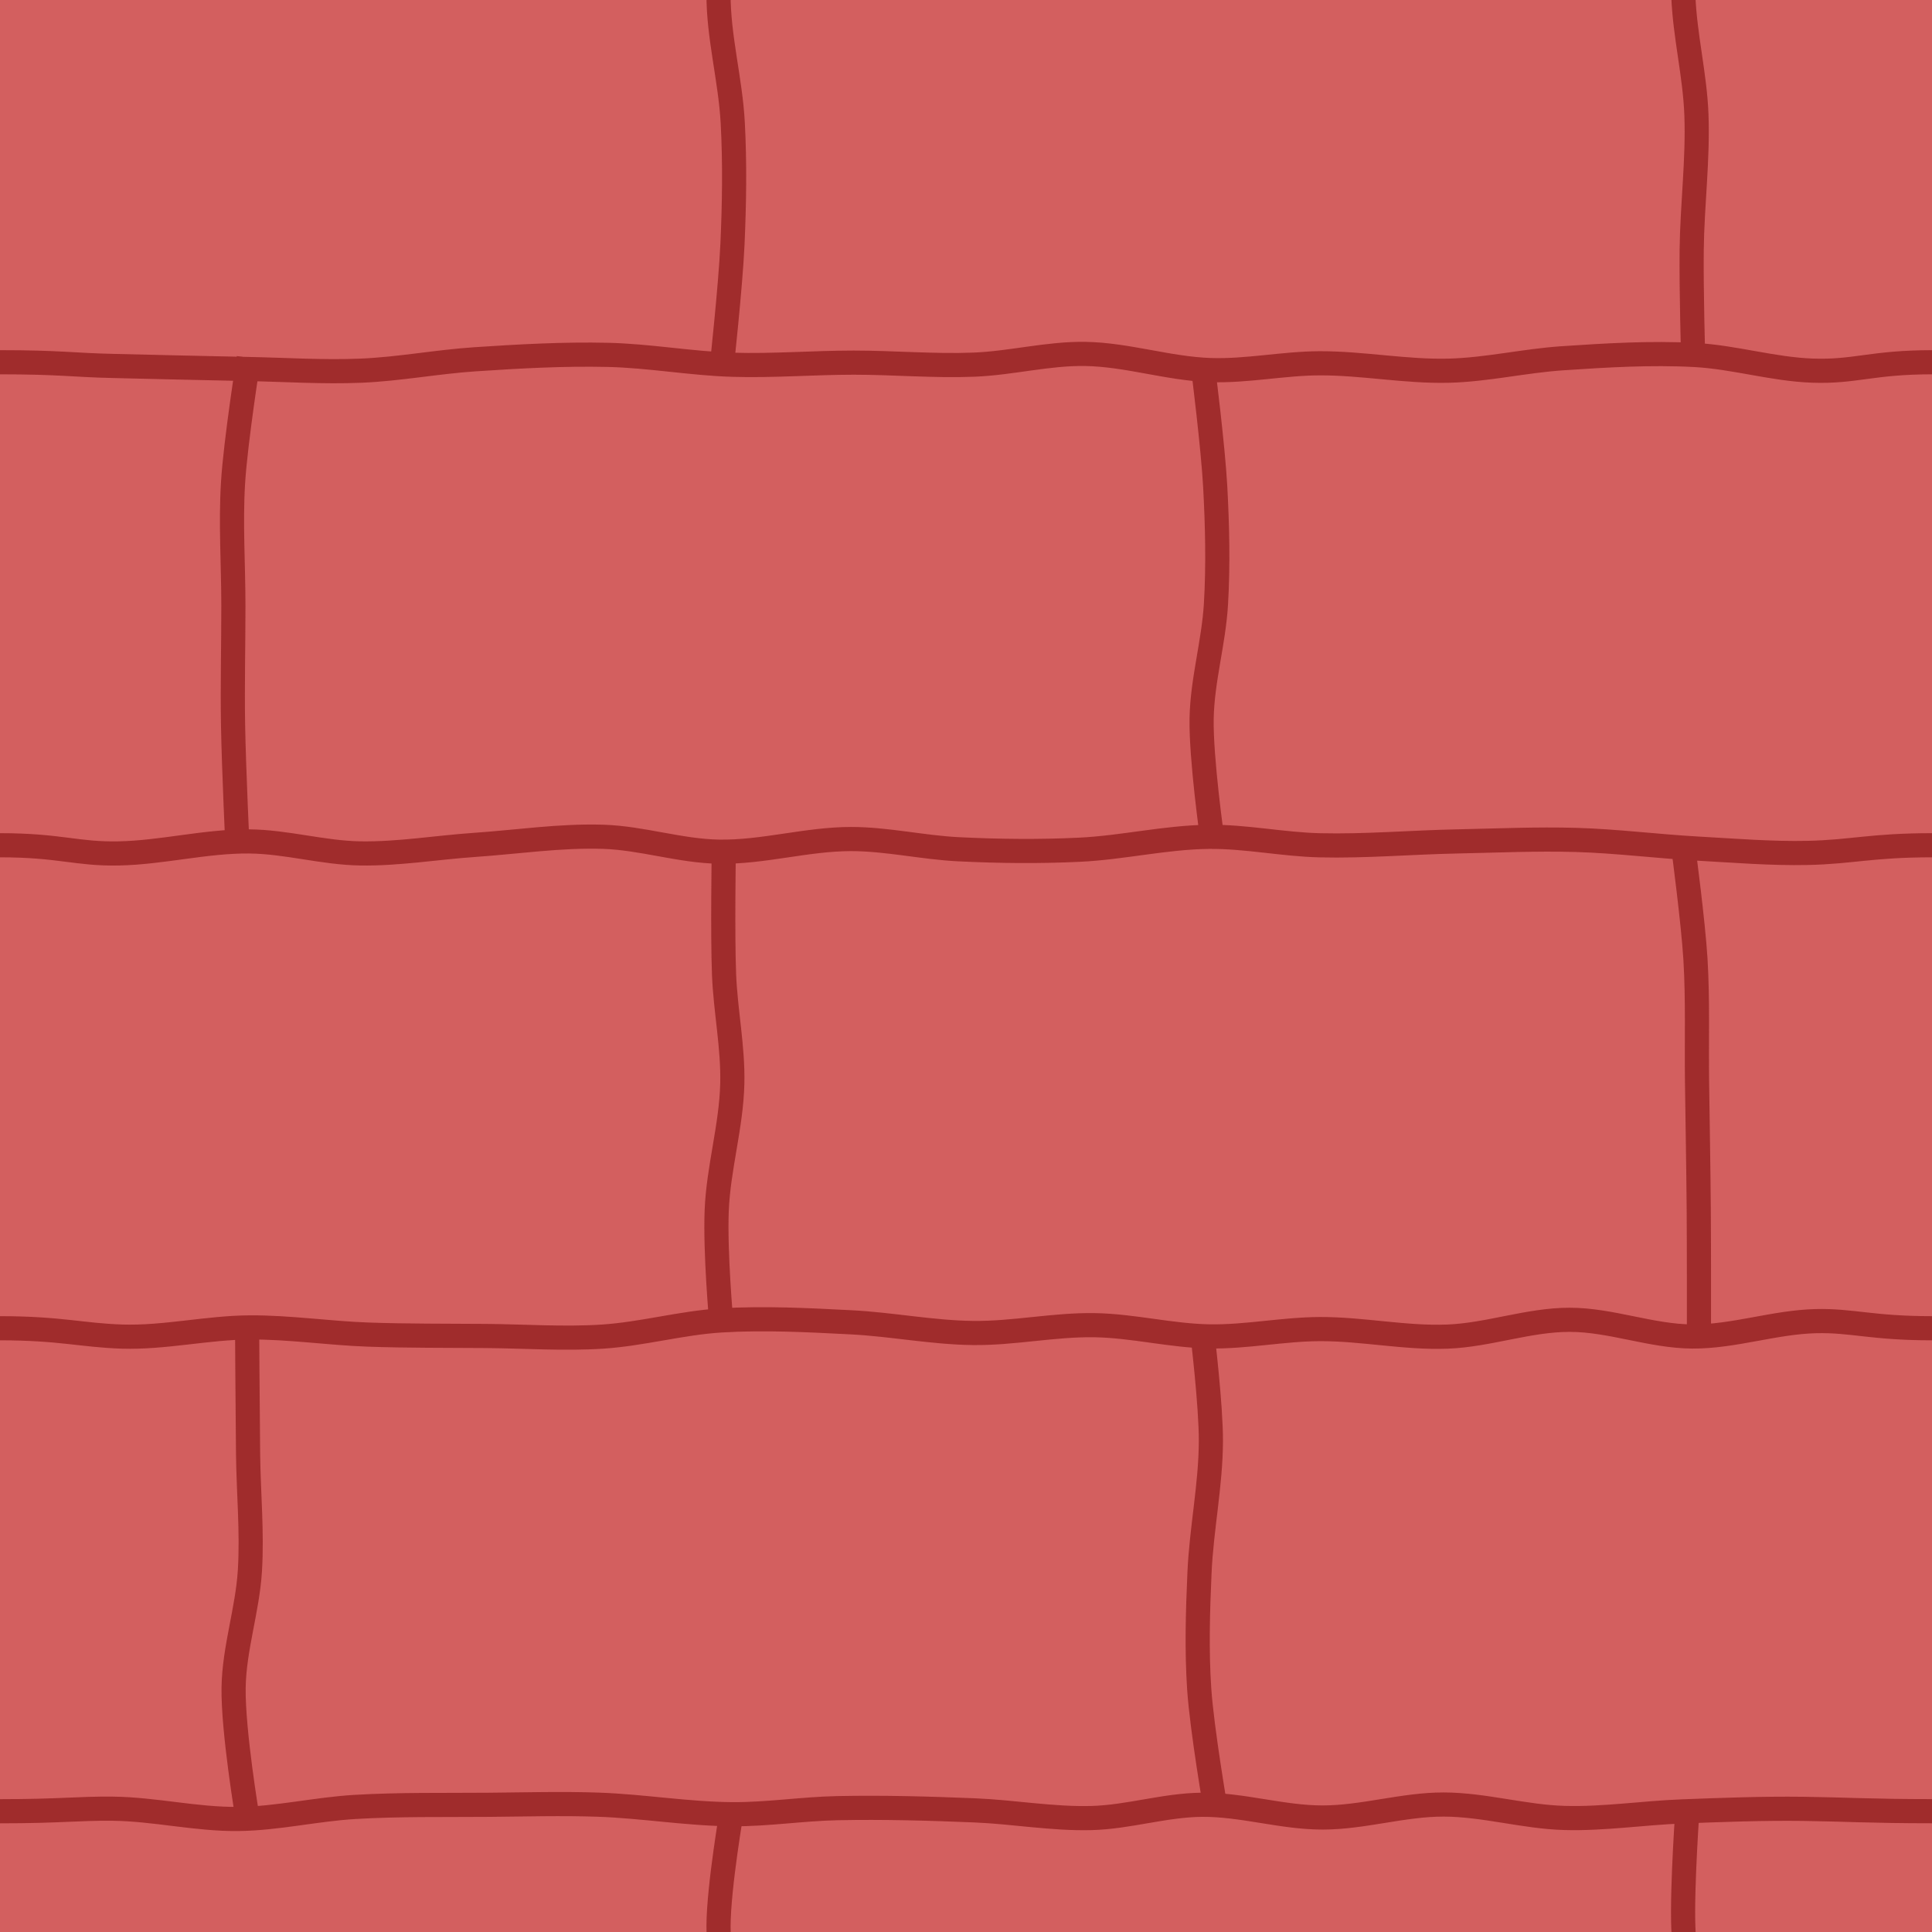
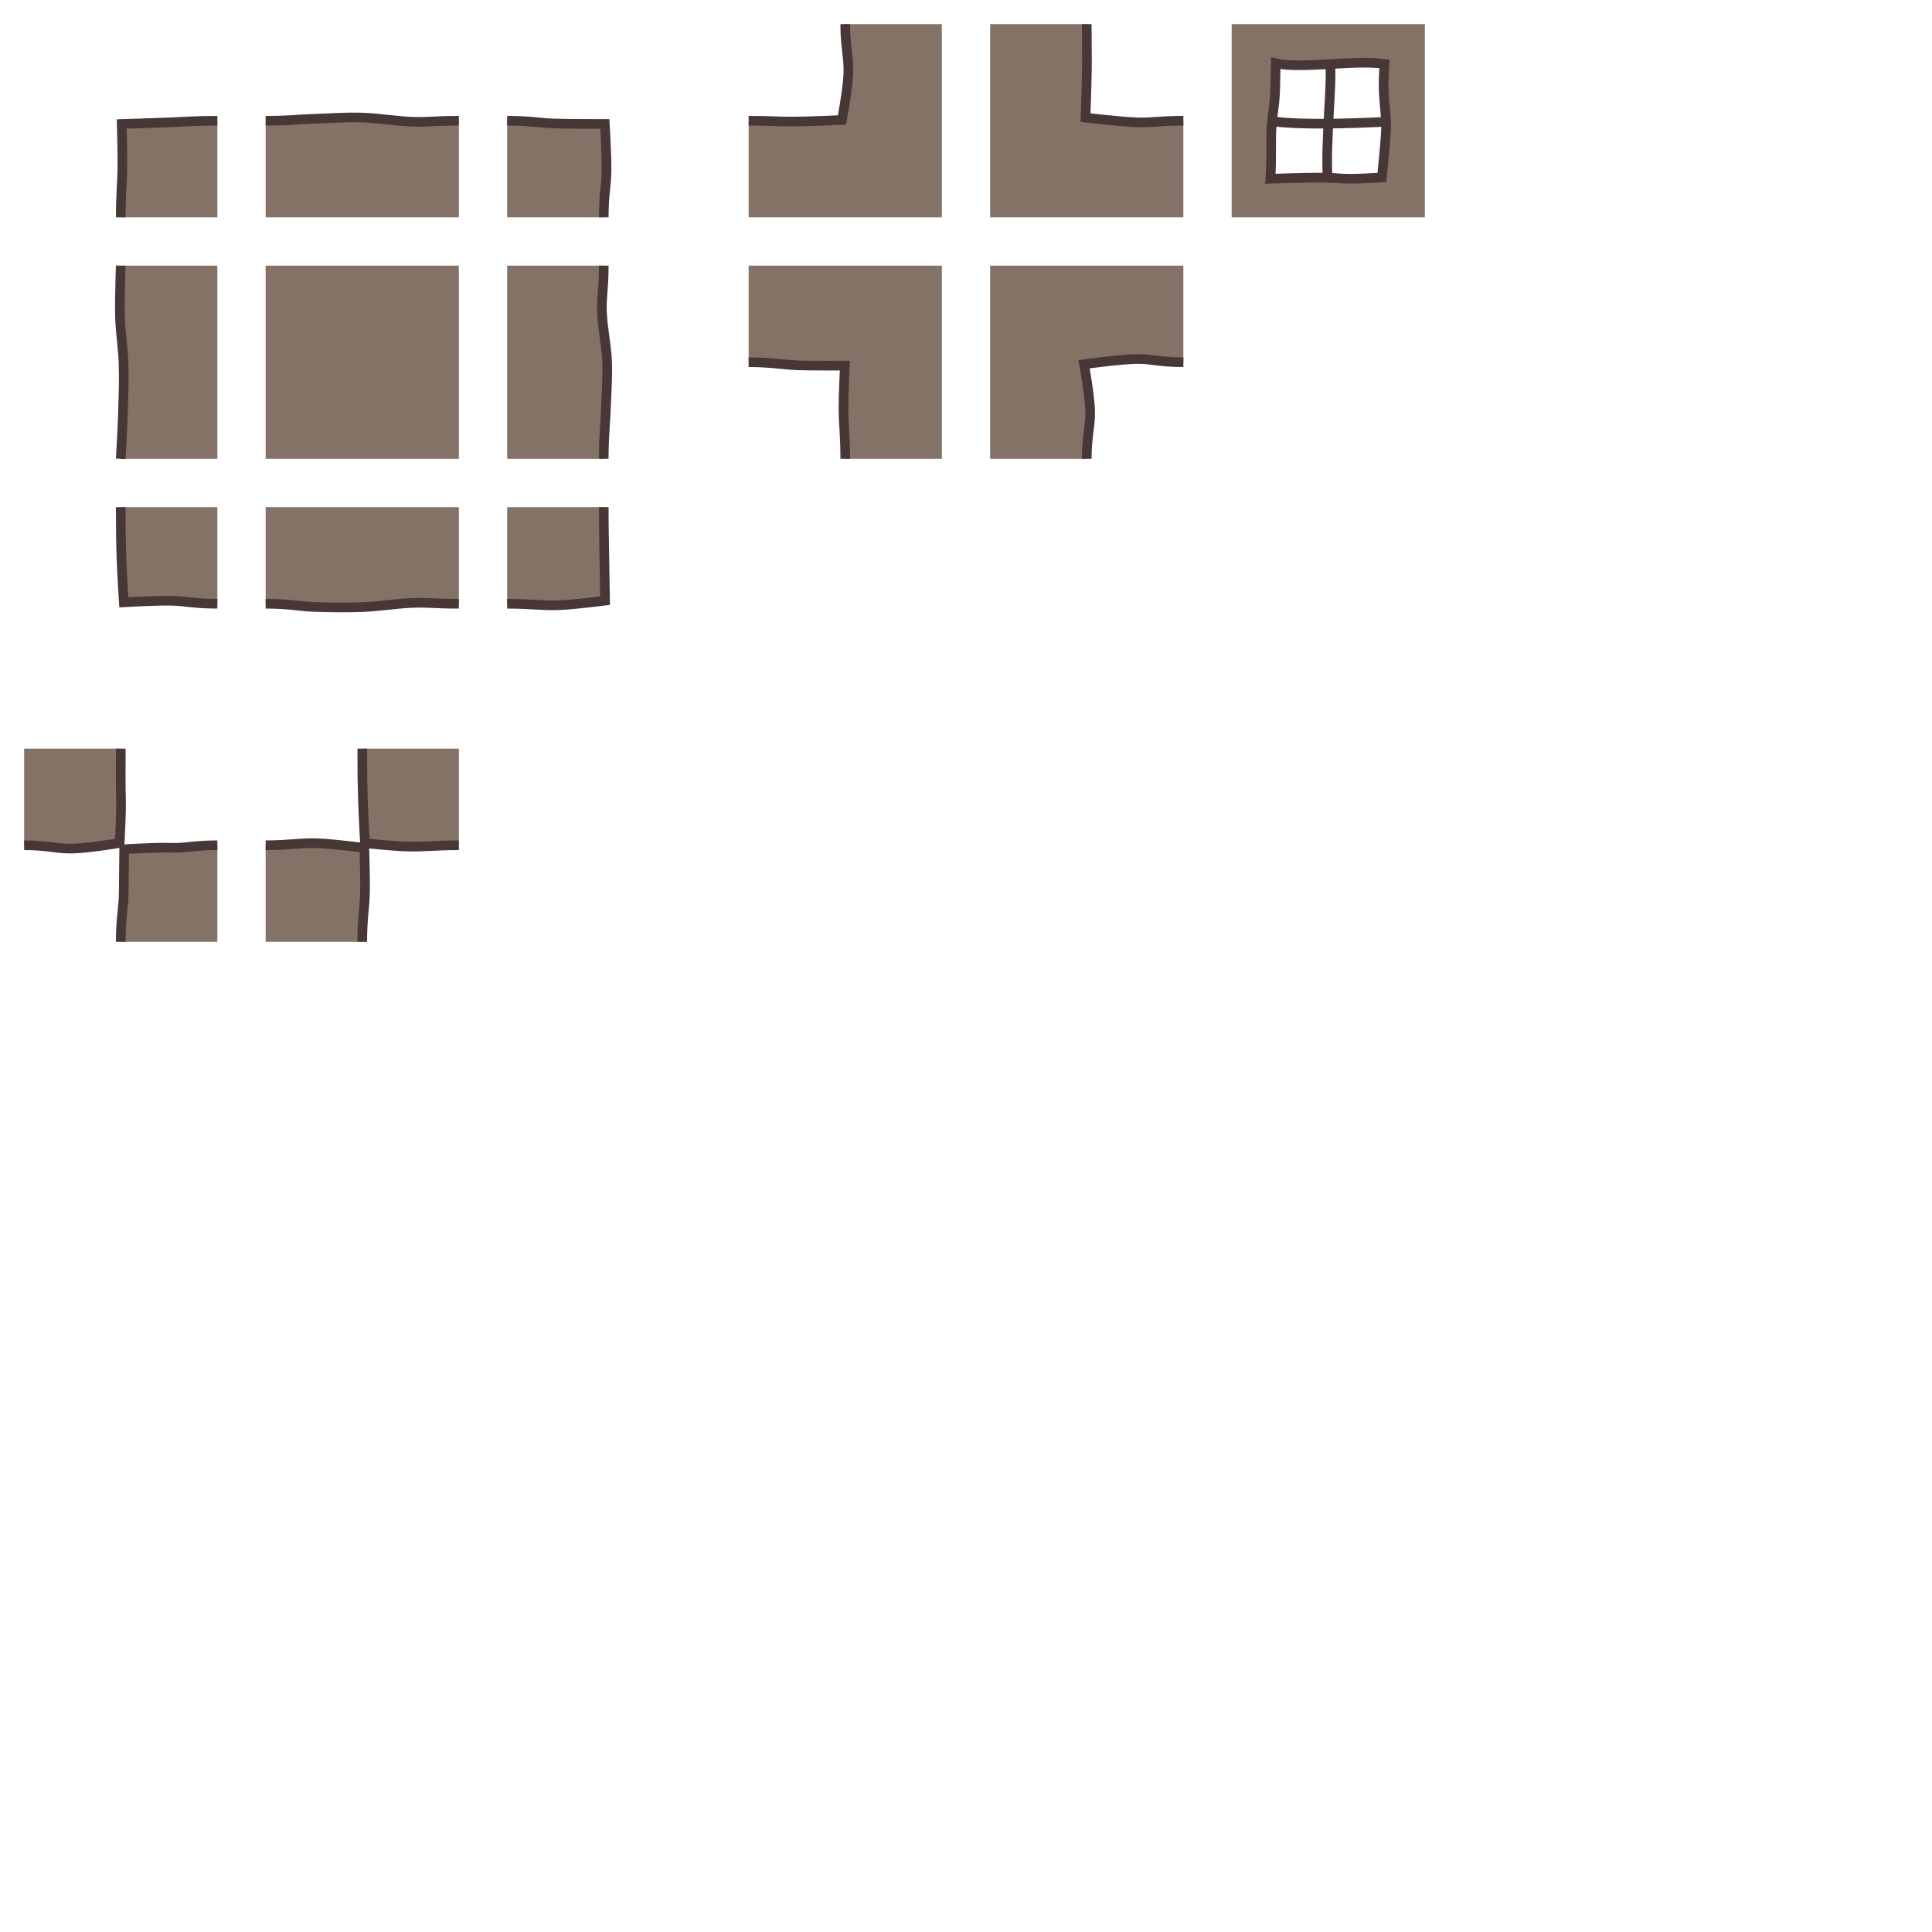
- <svg xmlns="http://www.w3.org/2000/svg" width="160" height="160" id="svg2" version="1.1">
+ <svg xmlns="http://www.w3.org/2000/svg" width="400" height="400" id="svg2" version="1.1">
  <defs id="defs4">
    </defs>
-   <g transform="translate(0,-892.3622)" id="layer1">
-     <rect style="fill:#d35f5f;fill-opacity:1;stroke:none" id="rect6373" width="160" height="160" x="0" y="892.362" />
-     <path id="rect3396-9-85-4-6-9-1" d="m 180,1012.362 0,40 40,0 0,-40 -40,0 z" style="fill:#a02c2c;fill-opacity:1;stroke:none" />
-     <g transform="translate(175,305)" id="g6887-7-5-7">
-       <path id="path5223-4-81-6-4" d="m 5,727.362 c 0,0 7.016,-0.544 10.527,-0.461 3.348,0.079 6.66,0.769 10.006,0.915 3.341,0.145 6.689,0.039 10.032,-0.041 C 38.712,727.699 40,727.362 45,727.362" style="fill:none;stroke:#501616;stroke-width:2;stroke-linecap:butt;stroke-linejoin:miter;stroke-miterlimit:4;stroke-opacity:1;stroke-dasharray:none" />
-       <path style="fill:none;stroke:#501616;stroke-width:2;stroke-linecap:butt;stroke-linejoin:miter;stroke-miterlimit:4;stroke-opacity:1;stroke-dasharray:none" d="m 15,727.362 c 0.759,7.172 -1.644,13.062 -0.177,19.823" id="path6145-4-4-8-5" />
-       <path style="fill:none;stroke:#501616;stroke-width:2;stroke-linecap:butt;stroke-linejoin:miter;stroke-miterlimit:4;stroke-opacity:1;stroke-dasharray:none" d="m 35,727.362 c -1.061,-9.369 1.237,-11.641 0,-20" id="path6147-57-33-8-4" />
-       <path style="fill:none;stroke:#501616;stroke-width:2;stroke-linecap:butt;stroke-linejoin:miter;stroke-miterlimit:4;stroke-opacity:1;stroke-dasharray:none" d="m 5,95 c 5,0 6.982,-0.618 10.478,-0.512 3.02,0.092 5.99,0.975 9.011,0.99 3.64,0.019 7.227,-1.014 10.867,-1.081 C 38.576,94.338 40,95 45,95" id="path6350-0-5-4" transform="translate(0,652.3622)" />
+   <g id="layer1" transform="translate(0,-652.3622)">
+     <g transform="translate(-100,-200)" id="g3510-3">
+       <rect style="fill:#857266;fill-opacity:1;stroke:none" id="rect7295-2-9-4" width="20" height="20" x="125" y="877.362" />
+       <path style="fill:none;stroke:#483737;stroke-width:2;stroke-linecap:butt;stroke-linejoin:miter;stroke-miterlimit:4;stroke-opacity:1;stroke-dasharray:none" d="m 125,897.362 c 0,-5 0.31,-7.073 0.34,-10.612 0.025,-2.907 -0.132,-8.72 -0.132,-8.72 0,0 6.129,-0.2 9.194,-0.304 C 137.935,877.608 140,877.362 145,877.362" id="path6499-2-4" />
    </g>
-     <path style="fill:none;stroke:#a02c2c;stroke-width:2;stroke-linecap:butt;stroke-linejoin:miter;stroke-miterlimit:4;stroke-opacity:1;stroke-dasharray:none" d="m 0,1042.362 c 5,0 6.423,-0.24 9.332,-0.211 3.472,0.036 6.91,0.886 10.383,0.85 3.244,-0.034 6.444,-0.804 9.682,-0.996 3.679,-0.218 7.37,-0.146 11.056,-0.177 3.034,-0.026 6.07,-0.115 9.103,-0.01 3.706,0.13 7.389,0.765 11.098,0.79 2.902,0.019 5.791,-0.442 8.693,-0.502 3.783,-0.079 7.569,0.028 11.349,0.182 3.243,0.132 6.473,0.724 9.717,0.636 3.065,-0.083 6.066,-1.075 9.132,-1.098 3.347,-0.024 6.639,1.057 9.987,1.054 3.365,-0 6.673,-1.082 10.039,-1.075 3.356,0.01 6.652,1.021 10.008,1.113 3.244,0.089 6.478,-0.417 9.721,-0.542 3.341,-0.128 6.684,-0.255 10.027,-0.213 3.346,0.043 5.672,0.195 10.672,0.195" id="path4366" />
-     <path style="fill:none;stroke:#a02c2c;stroke-width:2;stroke-linecap:butt;stroke-linejoin:miter;stroke-miterlimit:4;stroke-opacity:1;stroke-dasharray:none" d="m 160,1002.362 c -5,0 -6.639,-0.663 -9.622,-0.589 -3.432,0.085 -6.788,1.291 -10.221,1.272 -3.423,-0.019 -6.752,-1.385 -10.175,-1.382 -3.397,0 -6.7,1.258 -10.094,1.391 -3.531,0.138 -7.05,-0.637 -10.584,-0.623 -3.045,0.012 -6.07,0.653 -9.115,0.606 -3.194,-0.049 -6.343,-0.877 -9.537,-0.929 -3.364,-0.055 -6.708,0.687 -10.072,0.647 -3.373,-0.039 -6.713,-0.712 -10.082,-0.884 -3.582,-0.183 -7.178,-0.374 -10.758,-0.158 -3.306,0.2 -6.541,1.127 -9.847,1.342 -3.196,0.208 -6.406,-0.025 -9.609,-0.052 -3.273,-0.028 -6.548,0 -9.819,-0.116 -3.26,-0.118 -6.507,-0.612 -9.769,-0.594 -3.534,0.019 -7.042,0.869 -10.575,0.76 C 6.823,1002.95 5,1002.362 0,1002.362" id="path4368" />
-     <path style="fill:none;stroke:#a02c2c;stroke-width:2;stroke-linecap:butt;stroke-linejoin:miter;stroke-miterlimit:4;stroke-opacity:1;stroke-dasharray:none" d="m 0,962.362 c 5,0 6.313,0.744 9.821,0.677 3.615,-0.069 7.187,-1.023 10.803,-0.994 3.083,0.025 6.113,0.942 9.195,0.993 3.169,0.053 6.32,-0.488 9.482,-0.705 3.555,-0.244 7.107,-0.787 10.668,-0.671 3.217,0.105 6.36,1.18 9.578,1.233 3.659,0.059 7.269,-1.046 10.929,-1.047 2.983,-0.001 5.929,0.699 8.909,0.846 3.337,0.165 6.686,0.199 10.023,0.039 3.57,-0.171 7.095,-1.024 10.669,-1.067 3.083,-0.037 6.141,0.626 9.224,0.7 3.775,0.09 7.549,-0.243 11.325,-0.32 3.306,-0.067 6.614,-0.221 9.92,-0.124 3.373,0.099 6.728,0.534 10.097,0.72 3.019,0.167 6.04,0.419 9.063,0.355 C 153.364,962.918 155,962.362 160,962.362" id="path4370" />
-     <path style="fill:none;stroke:#a02c2c;stroke-width:2;stroke-linecap:butt;stroke-linejoin:miter;stroke-miterlimit:4;stroke-opacity:1;stroke-dasharray:none" d="m 160,922.362 c -5,0 -6.369,0.821 -9.908,0.694 -3.271,-0.117 -6.464,-1.119 -9.732,-1.295 -3.655,-0.197 -7.326,0.027 -10.978,0.272 -3.137,0.211 -6.232,0.946 -9.375,1.028 -3.572,0.093 -7.129,-0.622 -10.702,-0.613 -3.021,0.007 -6.026,0.662 -9.045,0.563 -3.49,-0.115 -6.898,-1.282 -10.389,-1.338 -3.081,-0.049 -6.122,0.766 -9.201,0.888 -3.322,0.132 -6.647,-0.168 -9.972,-0.167 -3.344,0.001 -6.688,0.279 -10.031,0.176 -3.451,-0.106 -6.874,-0.74 -10.325,-0.819 -3.667,-0.084 -7.338,0.121 -10.999,0.365 -3.145,0.209 -6.26,0.808 -9.41,0.943 -3.168,0.135 -6.341,-0.081 -9.511,-0.14 -3.685,-0.069 -7.369,-0.168 -11.053,-0.25 C 6.016,922.595 5,922.362 0,922.362" id="path4372" />
-     <path id="path5726" d="m 20.491,1042.861 c 0,0 -1.203,-7.146 -1.145,-10.749 0.053,-3.253 1.149,-6.419 1.349,-9.666 0.198,-3.209 -0.113,-6.43 -0.15,-9.645 -0.042,-3.655 -0.083,-10.966 -0.083,-10.966" style="fill:none;stroke:#a02c2c;stroke-width:2;stroke-linecap:butt;stroke-linejoin:miter;stroke-miterlimit:4;stroke-opacity:1;stroke-dasharray:none" />
-     <path id="path5728" d="m 100.7,1042.343 c 0,0 -1.16,-6.718 -1.387,-10.113 -0.215,-3.206 -0.118,-6.43 0.025,-9.64 0.162,-3.633 0.928,-7.232 0.943,-10.869 0.012,-2.939 -0.691,-8.791 -0.691,-8.791" style="fill:none;stroke:#a02c2c;stroke-width:2;stroke-linecap:butt;stroke-linejoin:miter;stroke-miterlimit:4;stroke-opacity:1;stroke-dasharray:none" />
-     <path id="path5730" d="m 59.721,1001.71 c 0,0 -0.503,-5.61 -0.367,-9.079 0.138,-3.536 1.21,-7 1.292,-10.538 0.07,-3.018 -0.565,-6.015 -0.683,-9.031 -0.13,-3.331 -0.025,-10.002 -0.025,-10.002" style="fill:none;stroke:#a02c2c;stroke-width:2;stroke-linecap:butt;stroke-linejoin:miter;stroke-miterlimit:4;stroke-opacity:1;stroke-dasharray:none" />
-     <path id="path5732" d="m 140.7,1002.342 c 0,0 0.007,-6.547 -0.018,-9.821 -0.027,-3.535 -0.095,-7.07 -0.141,-10.605 -0.044,-3.374 0.073,-6.755 -0.131,-10.123 -0.183,-3.02 -0.978,-9.025 -0.978,-9.025" style="fill:none;stroke:#a02c2c;stroke-width:2;stroke-linecap:butt;stroke-linejoin:miter;stroke-miterlimit:4;stroke-opacity:1;stroke-dasharray:none" />
-     <path id="path5734" d="m 100.387,961.779 c 0,0 -0.935,-6.6 -0.874,-9.919 0.059,-3.18 0.999,-6.292 1.187,-9.467 0.192,-3.241 0.113,-6.498 -0.062,-9.74 -0.175,-3.24 -0.986,-9.684 -0.986,-9.684" style="fill:none;stroke:#a02c2c;stroke-width:2;stroke-linecap:butt;stroke-linejoin:miter;stroke-miterlimit:4;stroke-opacity:1;stroke-dasharray:none" />
-     <path id="path5736" d="m 19.688,962.989 c 0,0 -0.328,-7.067 -0.388,-10.604 -0.055,-3.275 0.028,-6.551 0.028,-9.826 2.24e-4,-3.409 -0.237,-6.824 -0.028,-10.226 0.213,-3.464 1.301,-10.329 1.301,-10.329" style="fill:none;stroke:#a02c2c;stroke-width:2;stroke-linecap:butt;stroke-linejoin:miter;stroke-miterlimit:4;stroke-opacity:1;stroke-dasharray:none" />
-     <path id="path5738" d="m 59.742,923.013 c 0,0 0.76,-6.934 0.917,-10.415 0.151,-3.356 0.204,-6.723 0.023,-10.077 -0.192,-3.568 -1.187,-7.081 -1.177,-10.653 0.01,-3.282 1.138,-9.78 1.138,-9.78" style="fill:none;stroke:#a02c2c;stroke-width:2;stroke-linecap:butt;stroke-linejoin:miter;stroke-miterlimit:4;stroke-opacity:1;stroke-dasharray:none" />
-     <path id="path5740" d="m 140.219,921.966 c 0,0 -0.159,-5.587 -0.121,-8.911 0.043,-3.733 0.531,-7.462 0.392,-11.193 -0.123,-3.307 -0.964,-6.562 -1.084,-9.87 -0.125,-3.432 0.377,-10.295 0.377,-10.295" style="fill:none;stroke:#a02c2c;stroke-width:2;stroke-linecap:butt;stroke-linejoin:miter;stroke-miterlimit:4;stroke-opacity:1;stroke-dasharray:none" />
-     <path id="path5738-1" d="m 59.742,1083.013 c 0,0 0.76,-6.934 0.917,-10.415 0.151,-3.356 0.204,-6.723 0.023,-10.077 -0.192,-3.567 -1.187,-7.081 -1.177,-10.653 0.01,-3.282 1.138,-9.78 1.138,-9.78" style="fill:none;stroke:#a02c2c;stroke-width:2;stroke-linecap:butt;stroke-linejoin:miter;stroke-miterlimit:4;stroke-opacity:1;stroke-dasharray:none" />
-     <path id="path5740-8" d="m 140.219,1081.966 c 0,0 -0.159,-5.587 -0.121,-8.911 0.043,-3.733 0.531,-7.463 0.392,-11.193 -0.123,-3.307 -0.964,-6.562 -1.084,-9.87 -0.125,-3.432 0.377,-10.296 0.377,-10.296" style="fill:none;stroke:#a02c2c;stroke-width:2;stroke-linecap:butt;stroke-linejoin:miter;stroke-miterlimit:4;stroke-opacity:1;stroke-dasharray:none" />
+     <g transform="translate(0,-250)" id="g3486-4">
+       <rect style="fill:#857266;fill-opacity:1;stroke:none" id="rect7295-3-0-2-5" width="40" height="20" x="55" y="927.362" />
+       <path style="fill:none;stroke:#483737;stroke-width:2;stroke-linecap:butt;stroke-linejoin:miter;stroke-miterlimit:4;stroke-opacity:1;stroke-dasharray:none" d="m 55,927.362 c 5,0 6.273,-0.27 9.41,-0.377 3.456,-0.117 6.912,-0.38 10.369,-0.287 3.639,0.097 7.247,0.78 10.886,0.884 C 88.776,927.672 90,927.362 95,927.362" id="path6505-2-3" />
+     </g>
+     <g transform="translate(-50,-200)" id="g3514-7">
+       <rect style="fill:#857266;fill-opacity:1;stroke:none" id="rect7295-4-6-4" width="20" height="20" x="155" y="877.362" />
+       <path style="fill:none;stroke:#483737;stroke-width:2;stroke-linecap:butt;stroke-linejoin:miter;stroke-miterlimit:4;stroke-opacity:1;stroke-dasharray:none" d="m 155,877.362 c 5,0 6.382,0.45 9.578,0.558 3.548,0.121 10.649,0.104 10.649,0.104 0,0 0.386,6.491 0.346,9.74 -0.039,3.205 -0.573,4.598 -0.573,9.598" id="path6501-3-6" />
+     </g>
+     <rect y="707.362" x="55" height="40" width="40" id="rect7295-0-3-9" style="fill:#857266;fill-opacity:1;stroke:none" />
+     <g transform="translate(100,-200)" id="g3498-4">
+       <rect style="fill:#857266;fill-opacity:1;stroke:none" id="rect7295-3-06-0" width="20" height="40" x="5" y="907.362" />
+       <path style="fill:none;stroke:#483737;stroke-width:2;stroke-linecap:butt;stroke-linejoin:miter;stroke-miterlimit:4;stroke-opacity:1;stroke-dasharray:none" d="m 25,907.362 c 0,5 -0.474,6.273 -0.377,9.41 0.108,3.518 0.938,6.987 1.072,10.503 0.121,3.183 -0.134,6.369 -0.243,9.552 C 25.332,940.34 25,942.362 25,947.362" id="path6503-1-7" />
+     </g>
+     <g transform="translate(-99.99999,-200)" id="g3490-3">
+       <rect style="fill:#857266;fill-opacity:1;stroke:none" id="rect7295-3-6-5-0" width="20" height="40" x="125" y="907.362" />
+       <path style="fill:none;stroke:#483737;stroke-width:2;stroke-linecap:butt;stroke-linejoin:miter;stroke-miterlimit:4;stroke-opacity:1;stroke-dasharray:none" d="m 125,907.362 c 0,0 -0.263,7.123 -0.153,10.683 0.1,3.241 0.637,6.459 0.739,9.7 0.107,3.381 -0.026,6.767 -0.13,10.148 -0.096,3.159 -0.457,9.469 -0.457,9.469" id="path6507-1-7" />
+     </g>
+     <g transform="translate(-100,-150)" id="g3494-4">
+       <rect style="fill:#857266;fill-opacity:1;stroke:none" id="rect7295-3-0-4-8-0" width="40" height="20" x="155" y="907.362" />
+       <path style="fill:none;stroke:#483737;stroke-width:2;stroke-linecap:butt;stroke-linejoin:miter;stroke-miterlimit:4;stroke-opacity:1;stroke-dasharray:none" d="m 155,927.362 c 5,0 6.804,0.552 10.215,0.666 3.305,0.111 6.615,0.153 9.919,0.021 3.523,-0.141 7.018,-0.759 10.542,-0.869 3.107,-0.098 4.324,0.182 9.324,0.182" id="path6509-2-2" />
+     </g>
+     <g transform="translate(-50,-100)" id="g3506-7">
+       <rect style="fill:#857266;fill-opacity:1;stroke:none" id="rect7295-6-0-4" width="20" height="20" x="75" y="857.362" />
+       <path style="fill:none;stroke:#483737;stroke-width:2;stroke-linecap:butt;stroke-linejoin:miter;stroke-miterlimit:4;stroke-opacity:1;stroke-dasharray:none" d="m 75,857.362 c 0,5 0.031,7.124 0.151,10.683 0.101,3.007 0.479,9.013 0.479,9.013 0,0 6.454,-0.372 9.683,-0.322 C 88.549,876.787 90,877.362 95,877.362" id="path6497-2-6" />
+     </g>
+     <g transform="translate(100,-100)" id="g3502-5">
+       <rect style="fill:#857266;fill-opacity:1;stroke:none" id="rect7295-69-9" width="20" height="20" x="5" y="857.362" />
+       <path style="fill:none;stroke:#483737;stroke-width:2;stroke-linecap:butt;stroke-linejoin:miter;stroke-miterlimit:4;stroke-opacity:1;stroke-dasharray:none" d="m 25,857.362 c 0,5 0.077,7.126 0.128,10.688 0.041,2.889 0.143,8.666 0.143,8.666 0,0 -6.412,0.833 -9.638,0.946 C 12.089,877.785 10,877.362 5,877.362" id="path6495-3-3" />
+     </g>
+     <g transform="translate(150,-300)" id="g3482-1">
+       <path style="fill:#857266;fill-opacity:1;stroke:none" d="m 5,977.362 0,20 40,0 0,-40 -20,0 0,20 z" id="path7399-0-9" />
+       <path style="fill:none;stroke:#483737;stroke-width:2;stroke-linecap:butt;stroke-linejoin:miter;stroke-miterlimit:4;stroke-opacity:1;stroke-dasharray:none" d="m 5,977.362 c 5,0 6.214,0.198 9.322,0.175 3.334,-0.024 9.996,-0.333 9.996,-0.333 0,0 1.203,-6.347 1.324,-9.562 C 25.771,964.211 25,962.362 25,957.362" id="path6511-4-6" />
+     </g>
+     <g transform="translate(150,-300)" id="g3478-0">
+       <path style="fill:#857266;fill-opacity:1;stroke:none" d="m 75,957.362 -20,0 0,40 40,0 0,-20 -20,0 z" id="path7399-9-2-0" />
+       <path style="fill:none;stroke:#483737;stroke-width:2;stroke-linecap:butt;stroke-linejoin:miter;stroke-miterlimit:4;stroke-opacity:1;stroke-dasharray:none" d="m 75,957.362 c 0,5 0.073,6.201 0.034,9.301 -0.042,3.35 -0.29,10.048 -0.29,10.048 0,0 7.233,0.887 10.87,0.987 C 88.744,977.783 90,977.362 95,977.362" id="path6513-9-3" />
+     </g>
+     <g transform="translate(0,-250)" id="g3470-1">
+       <path style="fill:#857266;fill-opacity:1;stroke:none" d="m 175,997.362 20,0 0,-40 -40,0 0,20 20,0 z" id="path7399-6-2-9" />
+       <path style="fill:none;stroke:#483737;stroke-width:2;stroke-linecap:butt;stroke-linejoin:miter;stroke-miterlimit:4;stroke-opacity:1;stroke-dasharray:none" d="m 155,977.362 c 5,0 6.854,0.521 10.289,0.638 3.208,0.109 9.629,0.057 9.629,0.057 0,0 -0.288,5.886 -0.284,8.832 0.005,3.493 0.367,5.473 0.367,10.473" id="path6517-0-1" />
+     </g>
+     <g transform="translate(100,-250)" id="g3474-5">
+       <path style="fill:#857266;fill-opacity:1;stroke:none" d="m 145,977.362 0,-20 -40,0 0,40 20,0 0,-20 z" id="path7399-91-9-4" />
+       <path style="fill:none;stroke:#483737;stroke-width:2;stroke-linecap:butt;stroke-linejoin:miter;stroke-miterlimit:4;stroke-opacity:1;stroke-dasharray:none" d="m 125,997.362 c 0,-5 0.803,-6.689 0.699,-10.043 -0.099,-3.206 -1.26,-9.54 -1.26,-9.54 0,0 7.171,-1.024 10.783,-1.082 3.267,-0.053 4.779,0.664 9.779,0.664" id="path6515-1-0" />
+     </g>
+     <g transform="translate(0,-200)" id="g3530-6">
+       <rect style="fill:#857266;fill-opacity:1;stroke:none" id="rect7295-8-1-6" width="20" height="20" x="5" y="1007.362" />
+       <rect style="fill:#857266;fill-opacity:1;stroke:none" id="rect7295-9-7-5" width="20" height="20" x="25" y="1027.362" />
+       <path style="fill:none;stroke:#483737;stroke-width:2;stroke-linecap:butt;stroke-linejoin:miter;stroke-miterlimit:4;stroke-opacity:1;stroke-dasharray:none" d="m 5,1027.362 c 5,0 6.748,0.78 10.132,0.688 3.447,-0.094 9.649,-1.174 9.649,-1.174 0,0 0.333,-5.904 0.268,-8.815 C 24.969,1014.495 25,1012.362 25,1007.362" id="path7531-9-8" />
+       <path style="fill:none;stroke:#483737;stroke-width:2;stroke-linecap:butt;stroke-linejoin:miter;stroke-miterlimit:4;stroke-opacity:1;stroke-dasharray:none" d="m 45,1027.362 c -5,0 -6.354,0.621 -9.535,0.523 -3.451,-0.106 -9.757,0.302 -9.757,0.302 0,0 -0.06,5.393 -0.09,8.846 C 25.588,1040.482 25,1042.362 25,1047.362" id="path7533-3-7" />
+     </g>
+     <g transform="translate(0,-200)" id="g3524-2">
+       <rect style="fill:#857266;fill-opacity:1;stroke:none" id="rect7295-7-2-3" width="20" height="20" x="55" y="1027.362" />
+       <rect style="fill:#857266;fill-opacity:1;stroke:none" id="rect7295-76-4-2" width="20" height="20" x="75" y="1007.362" />
+       <path style="fill:none;stroke:#483737;stroke-width:2;stroke-linecap:butt;stroke-linejoin:miter;stroke-miterlimit:4;stroke-opacity:1;stroke-dasharray:none" d="m 55,1027.362 c 5,0 7.038,-0.523 10.559,-0.421 3.306,0.096 9.875,0.97 9.875,0.97 0,0 0.198,6.032 0.138,9.047 C 75.503,1040.431 75,1042.362 75,1047.362" id="path7535-8-0" />
+       <path style="fill:none;stroke:#483737;stroke-width:2;stroke-linecap:butt;stroke-linejoin:miter;stroke-miterlimit:4;stroke-opacity:1;stroke-dasharray:none" d="m 95,1027.362 c -5,0 -7.097,0.364 -10.646,0.27 -2.94,-0.078 -8.795,-0.691 -8.795,-0.691 0,0 -0.325,-5.928 -0.414,-8.894 C 75.038,1014.487 75,1012.362 75,1007.362" id="path7537-7-5" />
+     </g>
+     <g transform="translate(50,-200)" id="g3518-1">
+       <path id="rect7295-0-4-5-8" d="m 205,857.362 0,40 40,0 0,-40 -40,0 z m 26.344,8 c 1.988,-0.038 3.815,0.011 5.312,0.25 -0.452,6.143 -0.006,6.962 0.312,12.156 0.126,2.056 -0.875,11.344 -0.875,11.344 0,0 -5.963,0.423 -8.312,0.219 -4.176,-0.363 -10.605,-0.078 -14.781,0.031 0.313,-3.893 0.063,-8.135 0.25,-10.594 0.322,-4.24 0.799,-4.676 0.812,-10.75 l 0.062,-2.562 c 3.883,0.937 11.256,0.021 17.219,-0.094 z" style="fill:#857266;fill-opacity:1;stroke:none" />
+       <path id="path3322-1-8" d="m 214.069,868.018 c -0.013,6.074 -0.494,6.497 -0.816,10.738 -0.187,2.459 0.073,6.728 -0.24,10.621 4.176,-0.109 10.6,-0.42 14.776,-0.057 2.35,0.204 8.311,-0.222 8.311,-0.222 0,0 1.002,-9.28 0.876,-11.336 -0.318,-5.194 -0.777,-6.007 -0.325,-12.15 -5.992,-0.956 -17.341,1.093 -22.519,-0.156 z" style="fill:none;stroke:#483737;stroke-width:2;stroke-linecap:butt;stroke-linejoin:miter;stroke-miterlimit:4;stroke-opacity:1;stroke-dasharray:none" />
+       <path id="path4100-8-0" d="m 225.375,865.612 c 0.5,3.5 -1,16.5 -0.5,23.375" style="fill:none;stroke:#483737;stroke-width:2;stroke-linecap:butt;stroke-linejoin:miter;stroke-miterlimit:4;stroke-opacity:1;stroke-dasharray:none" />
+       <path id="path4102-9-4" d="m 213.625,877.487 c 6.75,1 22.5,0.125 22.5,0.125" style="fill:none;stroke:#483737;stroke-width:2;stroke-linecap:butt;stroke-linejoin:miter;stroke-miterlimit:4;stroke-opacity:1;stroke-dasharray:none" />
+     </g>
  </g>
</svg>
